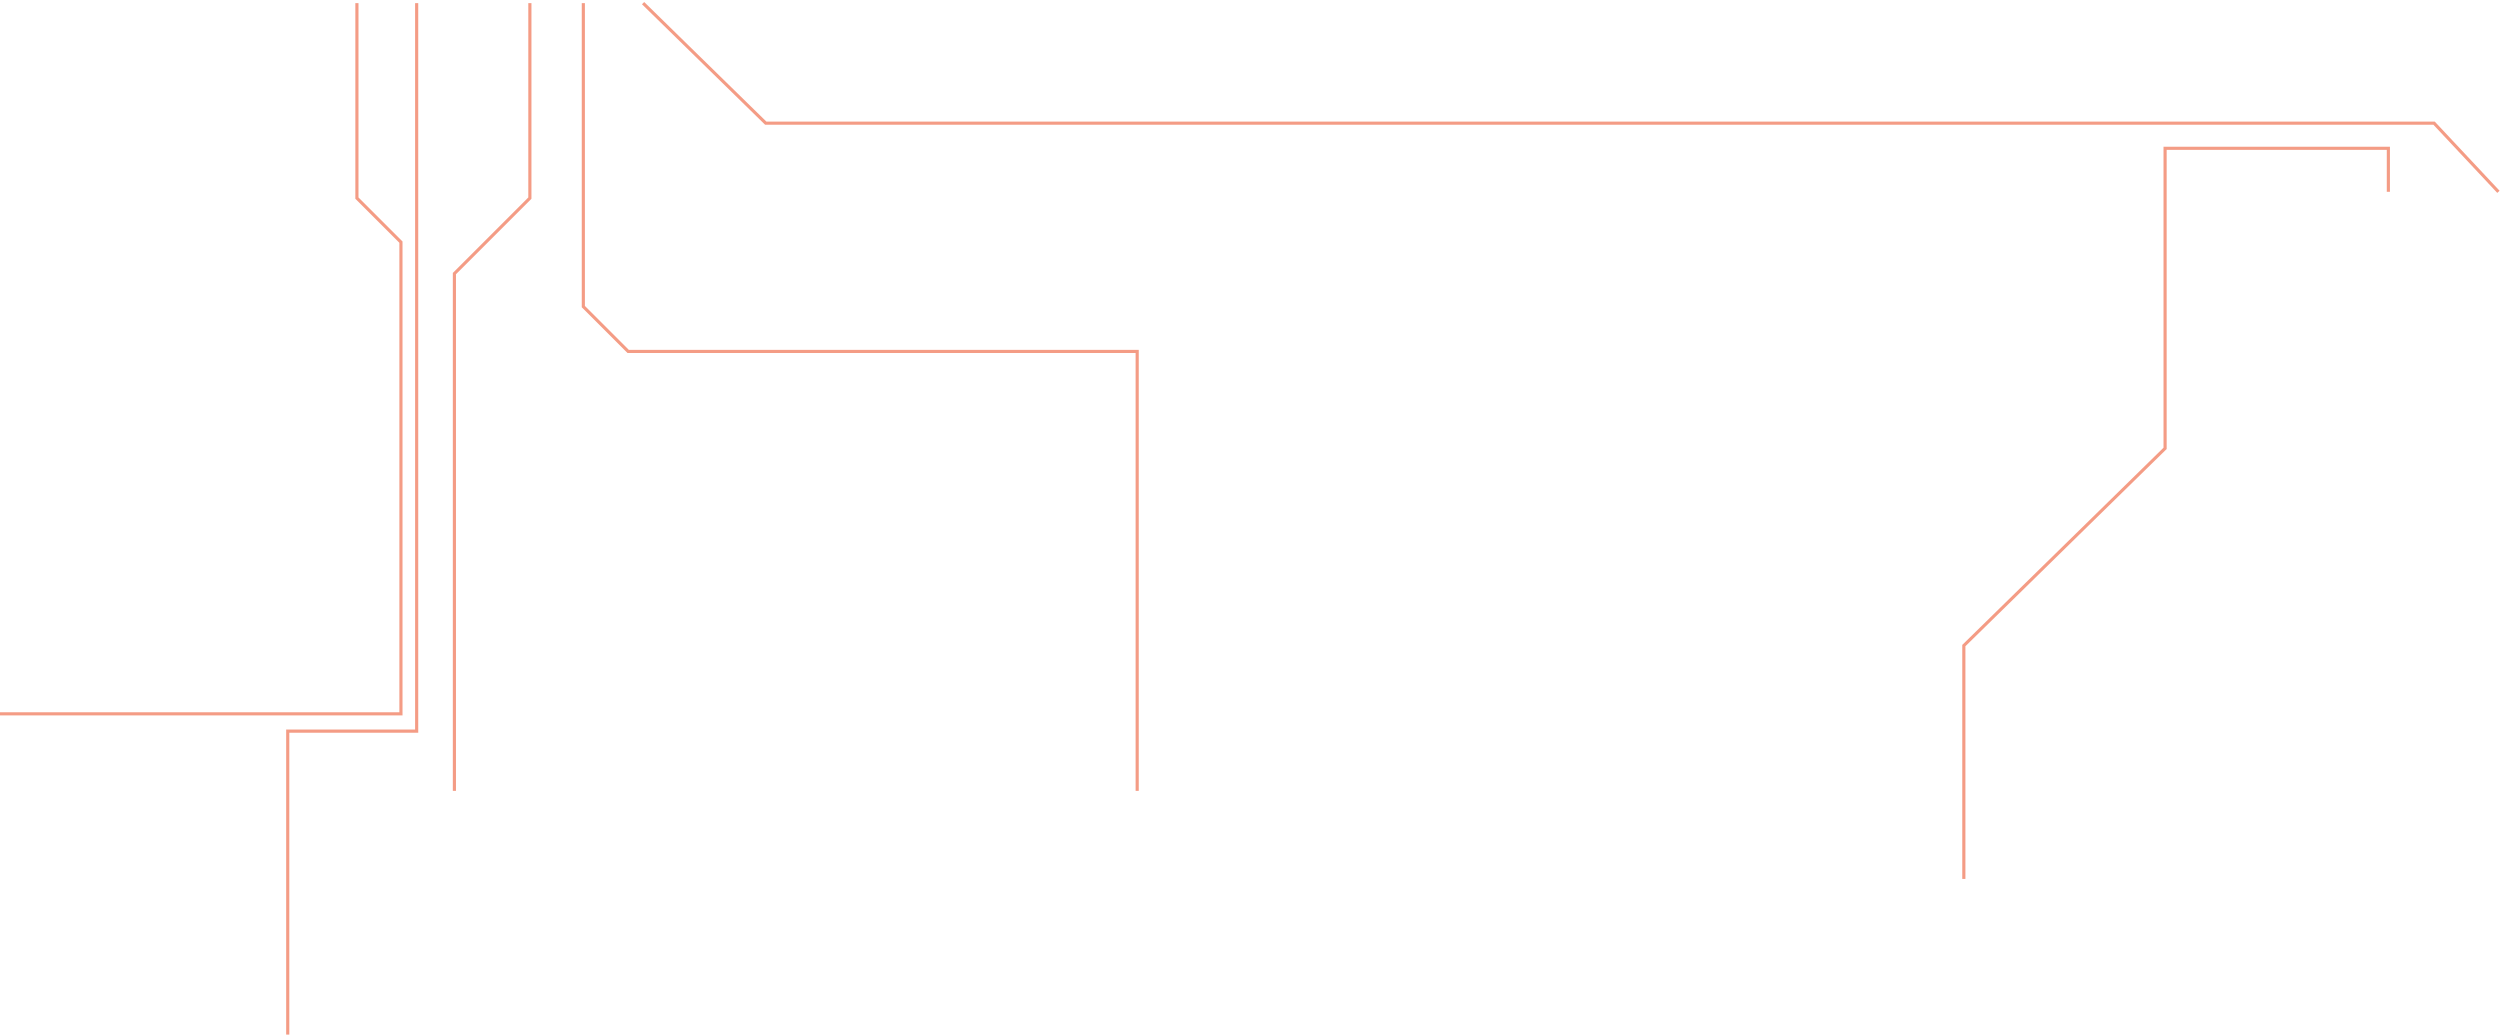
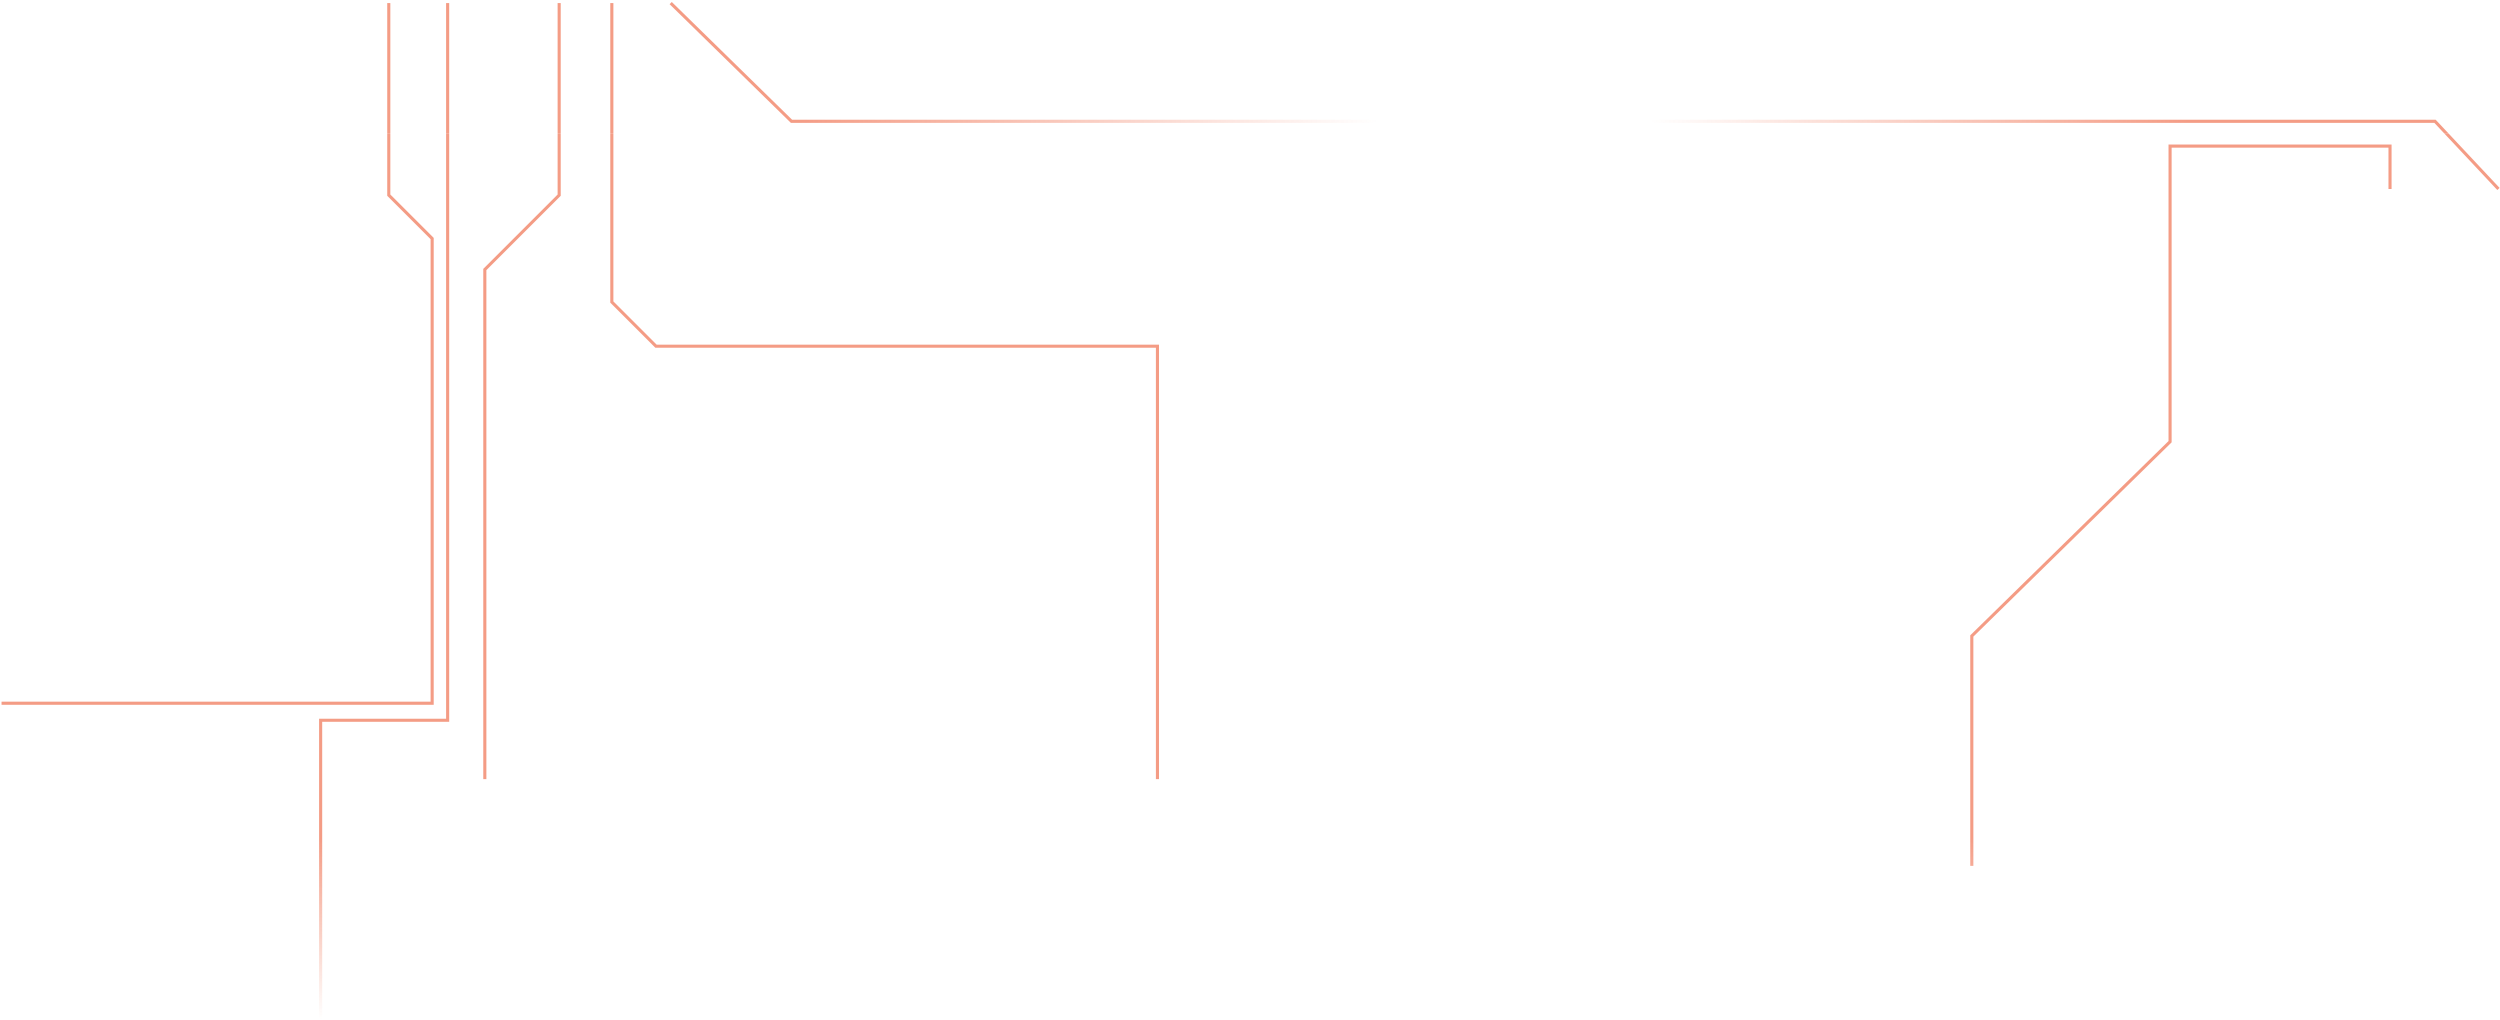
- <svg xmlns="http://www.w3.org/2000/svg" width="795" height="329" viewBox="0 0 795 329" fill="none">
-   <path opacity="0.5" d="M204.5 1L243.5 39.161H774.028L794.5 61" stroke="#E9390B" />
-   <path opacity="0.5" d="M624.5 279.5V205.291L688.5 142.581V47.162H759.5V61.001" stroke="#E9390B" />
-   <path opacity="0.5" d="M132.5 1V232.5H91.5V329M113.5 1V63L127.5 77V227H-12" stroke="#E9390B" />
-   <path opacity="0.5" d="M185.5 1V97.5L199.75 111.75H361.625V251.5M168.5 1V63L144.5 87V251.5" stroke="#E9390B" />
+ <svg xmlns="http://www.w3.org/2000/svg" width="807" height="329" viewBox="0 0 807 329" fill="none">
+   <mask id="mask0_4560_107856" style="mask-type:alpha" maskUnits="userSpaceOnUse" x="0" y="0" width="807" height="329">
+     <path opacity="0.5" d="M216.5 1L255.5 39.161H786.028L806.5 61M771.5 61.001V47.162H700.5V142.581L636.5 205.291V279.5M125.5 1V63L139.5 77V227H0M144.5 1V232.5H103.5V329M180.5 1V63L156.5 87V251.5M197.5 1V97.5L211.75 111.75H373.625V251.5" stroke="#E9390B" />
+   </mask>
+   <g mask="url(#mask0_4560_107856)">
+     <rect x="0.5" y="43" width="852" height="286" fill="url(#paint0_linear_4560_107856)" />
+     <rect width="852" height="60" transform="matrix(1 0 0 -1 0.5 43)" fill="url(#paint1_linear_4560_107856)" />
+   </g>
+   <defs>
+     <linearGradient id="paint0_linear_4560_107856" x1="426.5" y1="43" x2="426.5" y2="329" gradientUnits="userSpaceOnUse">
+       <stop offset="0.796" stop-color="#E9390B" />
+       <stop offset="1" stop-color="#E9390B" stop-opacity="0" />
+     </linearGradient>
+     <linearGradient id="paint1_linear_4560_107856" x1="0" y1="21" x2="852" y2="21" gradientUnits="userSpaceOnUse">
+       <stop offset="0.302" stop-color="#E9390B" />
+       <stop offset="0.521" stop-color="#E9390B" stop-opacity="0" />
+       <stop offset="0.625" stop-color="#E9390B" stop-opacity="0" />
+       <stop offset="0.828" stop-color="#E9390B" />
+     </linearGradient>
+   </defs>
</svg>
